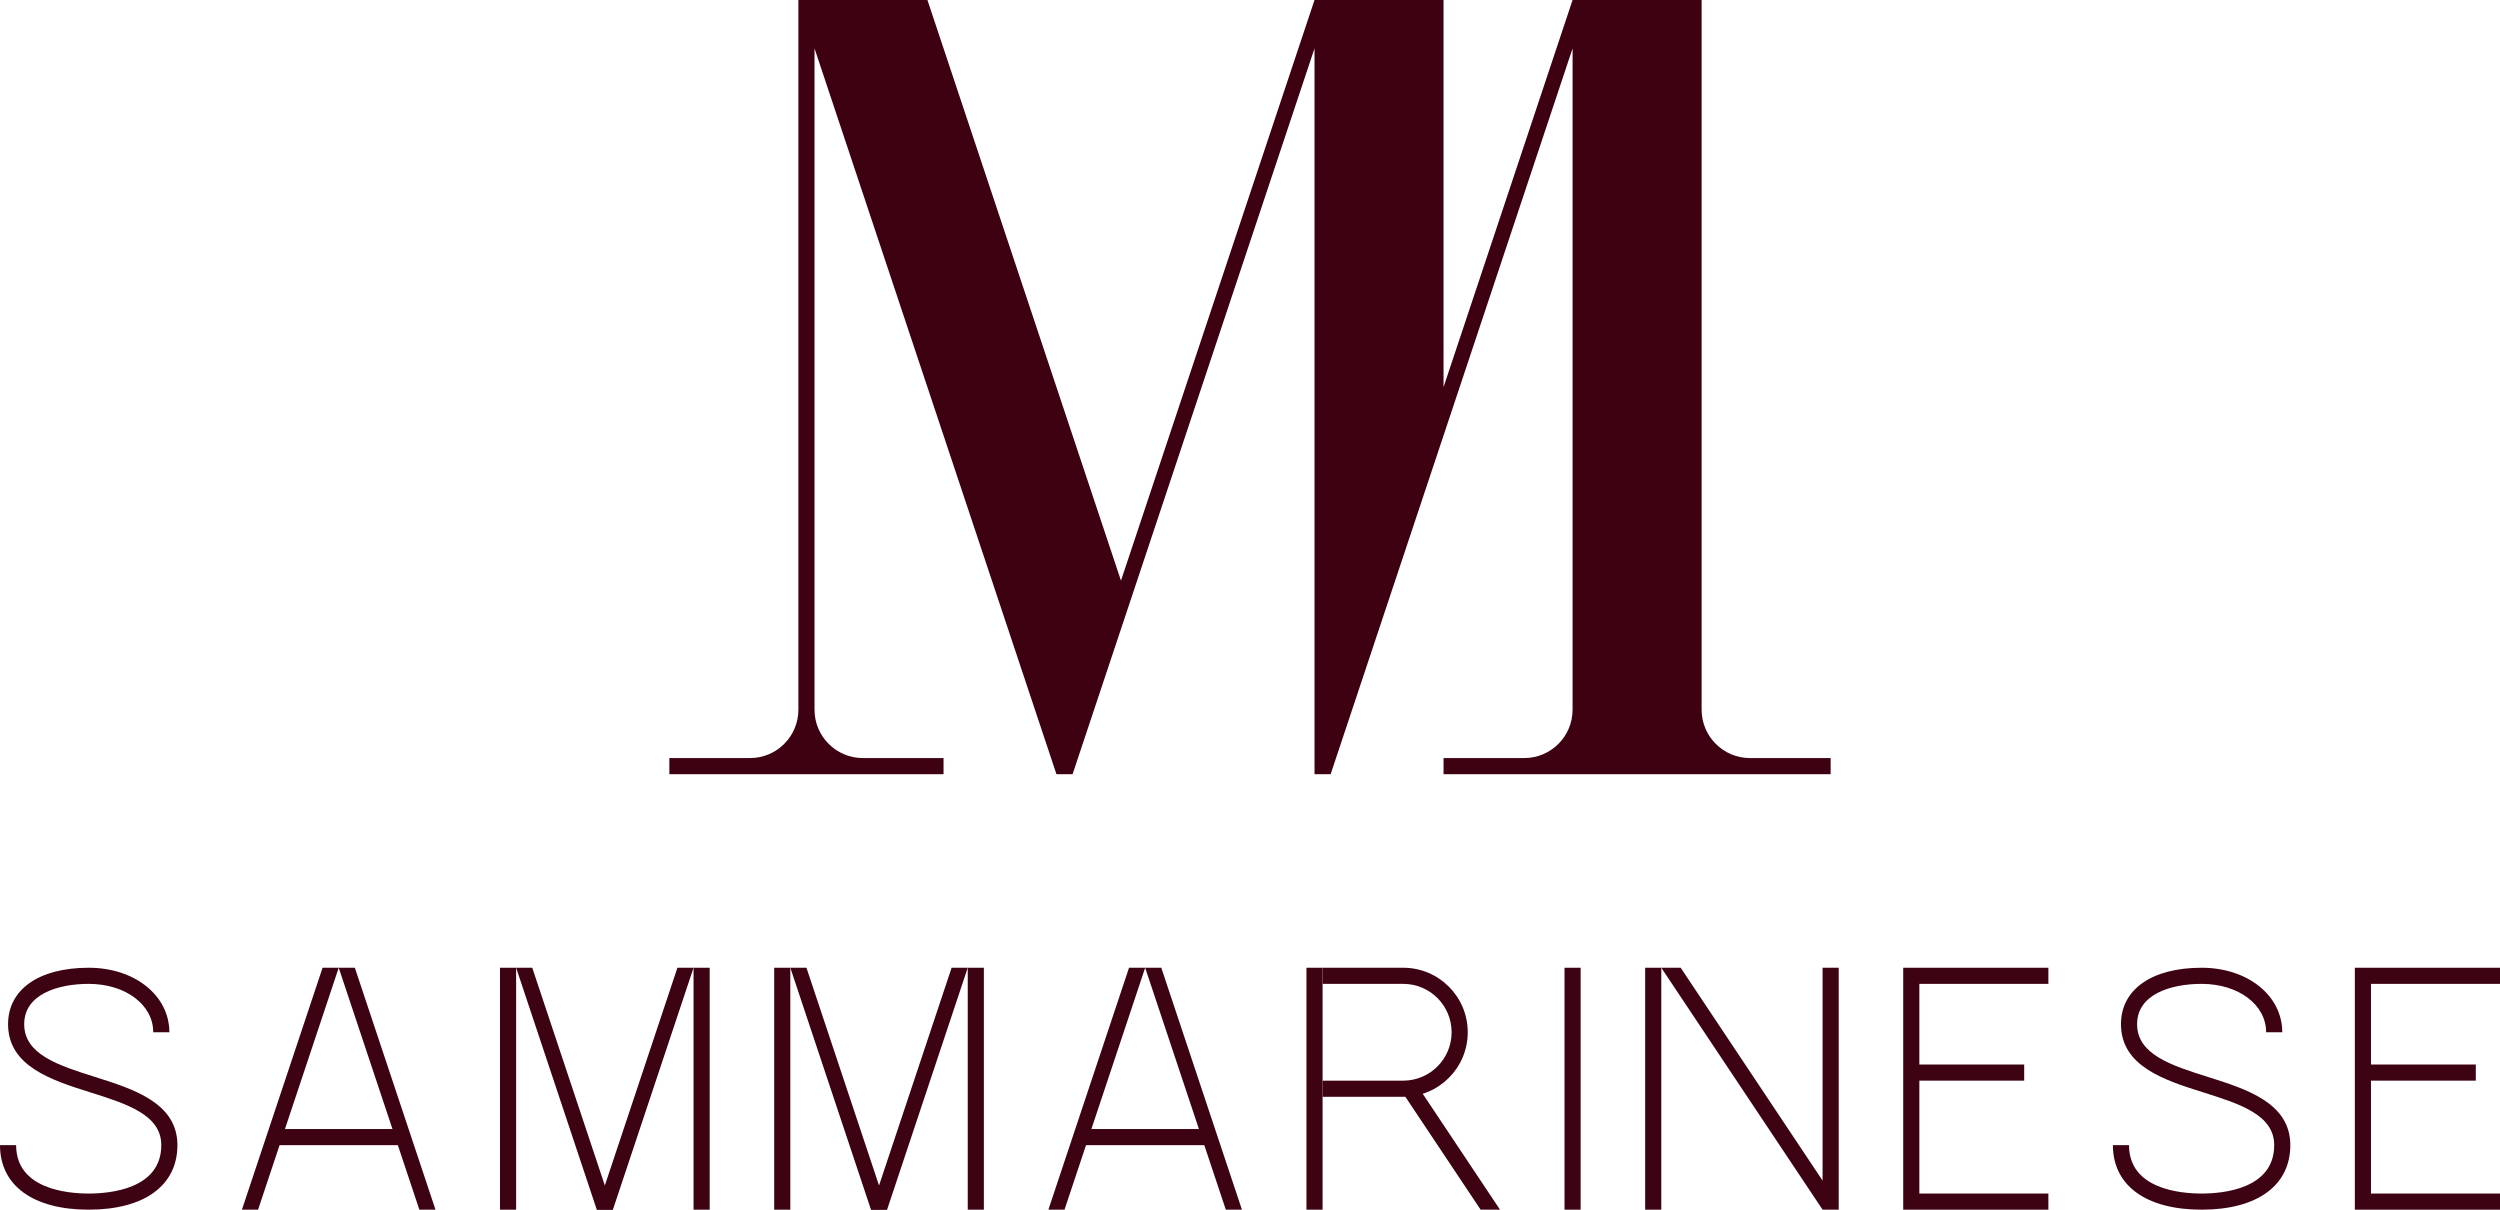
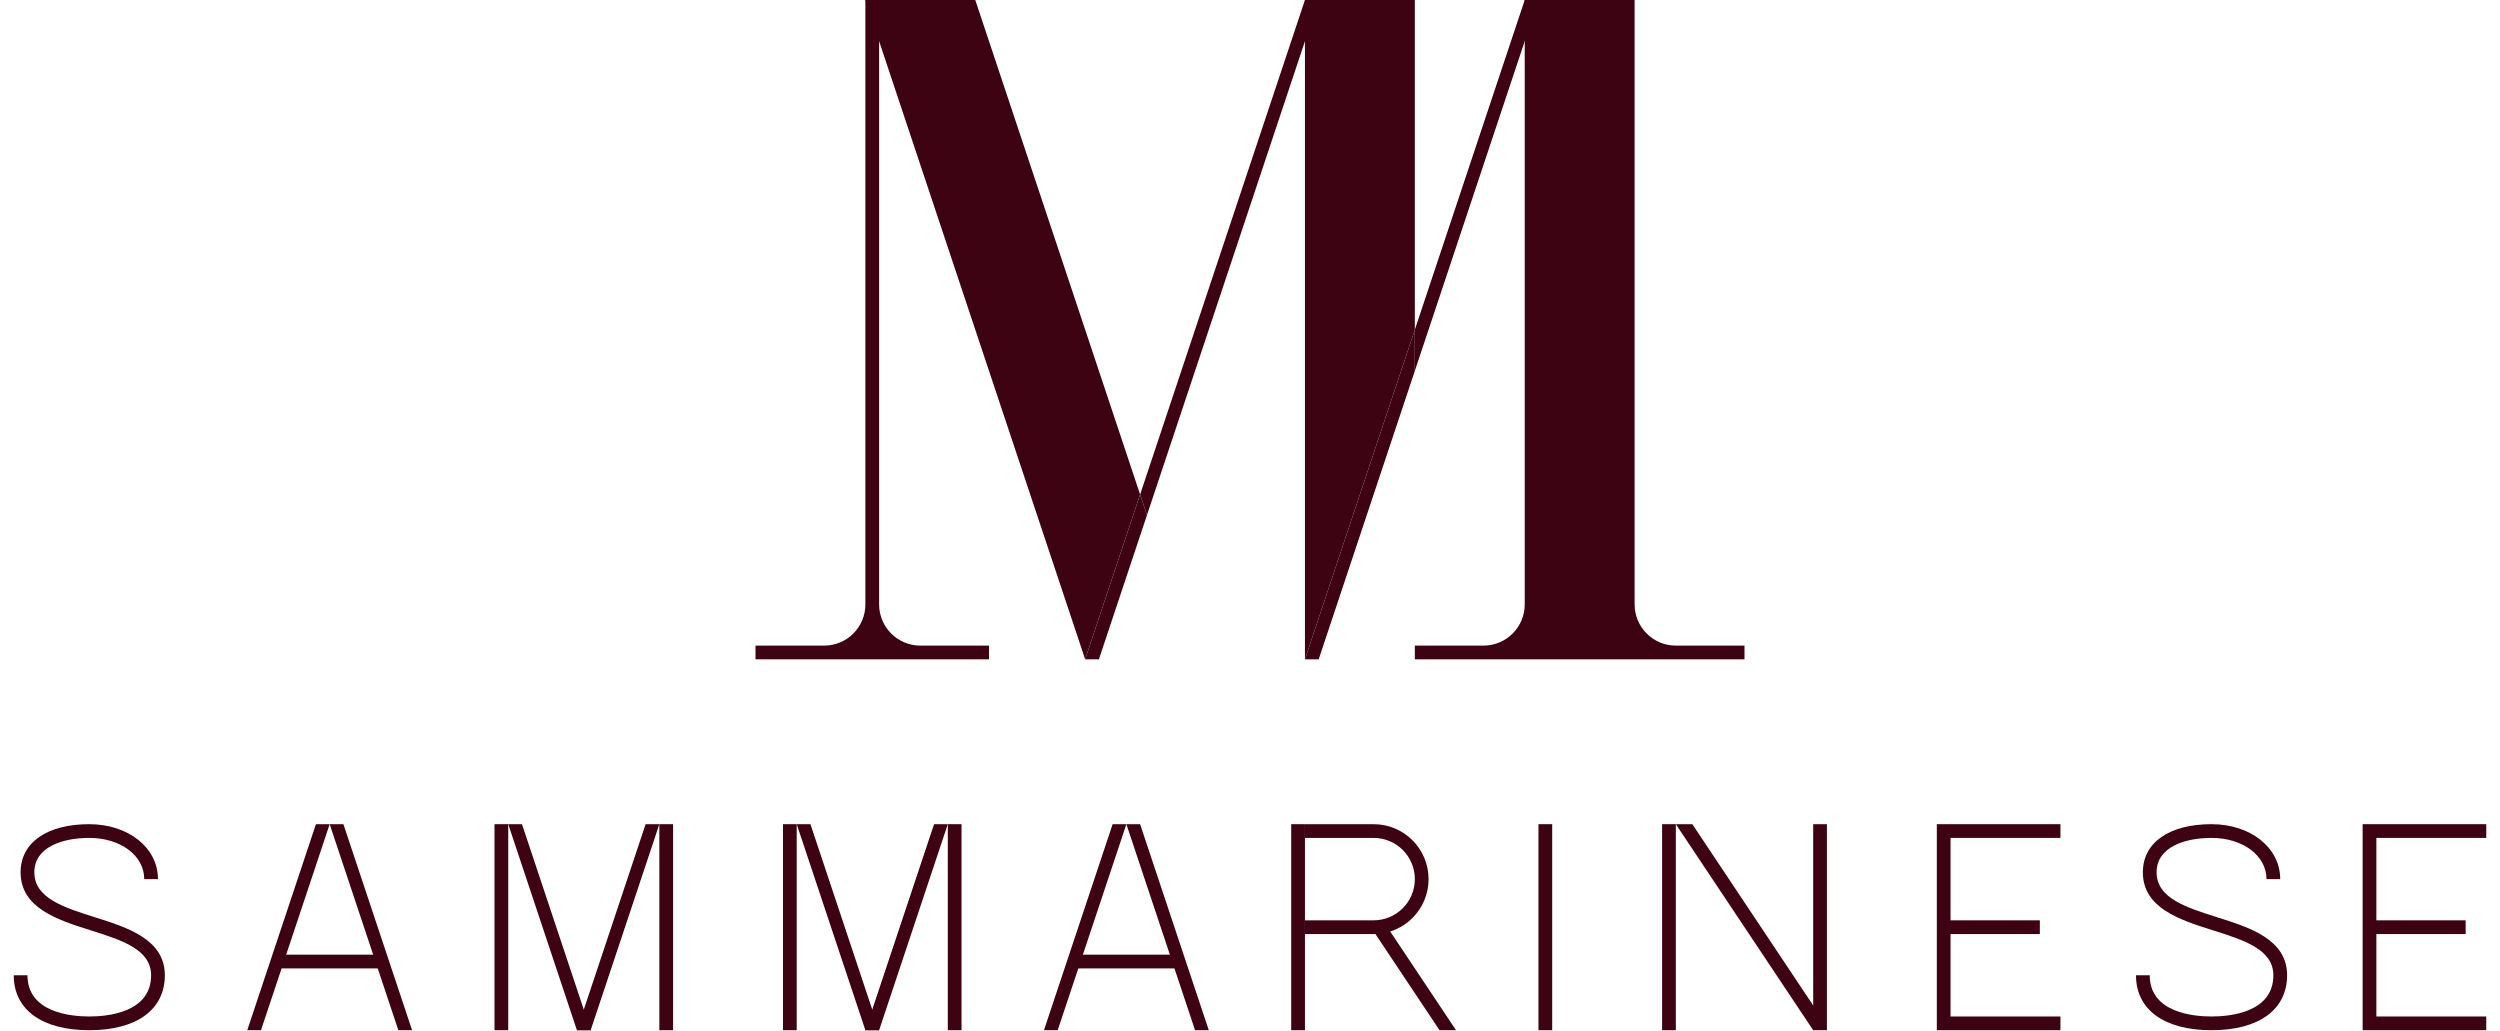
- <svg xmlns="http://www.w3.org/2000/svg" version="1.1" id="圖層_1" x="0px" y="0px" width="155px" height="75px" viewBox="0 0 155 75" enable-background="new 0 0 155 75" xml:space="preserve">
-   <path fill="#3D0112" d="M108.5,47c-1.657,0-3-1.343-3-3V0h-8l-8,24V0h-8l-12,36l-12-36h-8v44c0,1.657-1.343,3-3,3h-5v1h17v-1h-5  c-1.657,0-3-1.343-3-3V3l15,45h1l15-45v45h1l15-45v41c0,1.657-1.343,3-3,3h-5v1h24v-1H108.5z" />
+ <svg xmlns="http://www.w3.org/2000/svg" version="1.1" id="圖層_1" x="0px" y="0px" width="182px" height="75px" viewBox="0 0 182 75" enable-background="new 0 0 182 75" xml:space="preserve">
  <g>
-     <polygon fill="#3E0313" points="71,60 70,60 65,75 66,75  " />
-     <polygon fill="#3E0313" points="60,60 59,60 54,75 55,75  " />
-     <polygon fill="#3E0313" points="49,60 50,60 55,75 54,75  " />
-     <polygon fill="#3E0313" points="71,60 72,60 77,75 76,75  " />
-     <polygon fill="#3E0313" points="21,60 20,60 15,75 16,75  " />
-     <polygon fill="#3E0313" points="21,60 22,60 27,75 26,75  " />
+     <path fill="#3E0313" d="M64,0h-1v44c0,1.657-1.343,3-3,3h-5v1h17v-1h-5c-1.657,0-3-1.343-3-3V0z" />
+     <path fill="#3E0313" d="M111,0v44c0,1.657-1.343,3-3,3h-5v1h24v-1h-5c-1.657,0-3-1.343-3-3V0H111z" />
+     <polygon fill="#3E0313" points="96,0 95,0 83,36 83.5,37.5  " />
+     <polygon fill="#3E0313" points="71,0 63,0 79,48 83,36  " />
+     <polygon fill="#3E0313" points="83,36 79,48 80,48 83.5,37.5  " />
+     <polygon fill="#3E0313" points="103,0 95,0 95,48 103,24  " />
+     <polygon fill="#3E0313" points="112,0 111,0 103,24 103,27  " />
+     <polygon fill="#3E0313" points="103,24 95,48 96,48 103,27  " />
+   </g>
+   <g>
+     <g>
+       <path fill="#3E0313" d="M269.5,131h-1v44c0,1.657-1.343,3-3,3h-5v1h17v-1h-5c-1.657,0-3-1.343-3-3V131z" />
+       <path fill="#3E0313" d="M316.5,131v44c0,1.657-1.343,3-3,3h-5v1h24v-1h-5c-1.657,0-3-1.343-3-3v-44H316.5z" />
+       <polygon fill="#3E0313" points="301.5,131 300.5,131 288.5,167 289,168.5   " />
+       <polygon fill="#3E0313" points="276.5,131 268.5,131 284.5,179 288.5,167   " />
+       <polygon fill="#3E0313" points="288.5,167 284.5,179 285.5,179 289,168.5   " />
+       <polygon fill="#3E0313" points="308.5,131 300.5,131 300.5,179 308.5,155   " />
+       <polygon fill="#3E0313" points="317.5,131 316.5,131 308.5,155 308.5,158   " />
+       <polygon fill="#3E0313" points="308.5,155 300.5,179 301.5,179 308.5,158   " />
+     </g>
+     <g>
+       <rect x="282" y="201" fill="#3E0313" width="8" height="1" />
+       <polygon fill="#3E0313" points="312,206 307,198.5 305.798,198.5 310.798,206   " />
+       <g>
+         <polygon fill="#3E0313" points="286,191 285,191 280,206 281,206    " />
+         <polygon fill="#3E0313" points="286,191 287,191 292,206 291,206    " />
+         <g>
+           <polygon fill="#3E0313" points="271,191 270,191 265,206 266,206     " />
+           <polygon fill="#3E0313" points="260,191 261,191 266,206 265,206     " />
+           <rect x="259" y="191" fill="#3E0313" width="1" height="15" />
+           <rect x="271" y="191" fill="#3E0313" width="1" height="15" />
+         </g>
+         <rect x="329" y="191" fill="#3E0313" width="1" height="15" />
+         <rect x="320" y="191" fill="#3E0313" width="1" height="15" />
+         <g>
+           <polygon fill="#3E0313" points="250,191 249,191 244,206 245,206     " />
+           <polygon fill="#3E0313" points="239,191 240,191 245,206 244,206     " />
+           <rect x="238" y="191" fill="#3E0313" width="1" height="15" />
+           <rect x="250" y="191" fill="#3E0313" width="1" height="15" />
+         </g>
+         <g>
+           <polygon fill="#3E0313" points="224,191 223,191 218,206 219,206     " />
+           <polygon fill="#3E0313" points="224,191 225,191 230,206 229,206     " />
+           <rect x="220" y="201" fill="#3E0313" width="8" height="1" />
+         </g>
+         <path fill="#3E0313" d="M204.5,206c-3.444,0-5.5-1.495-5.5-4h1c0,2.708,3.147,3,4.5,3s4.5-0.292,4.5-3     c0-1.884-2.138-2.559-4.4-3.273c-2.391-0.755-5.1-1.61-5.1-4.227c0-2.159,1.916-3.5,5-3.5c2.851,0,5,1.72,5,4h-1     c0-1.71-1.72-3-4-3c-1.934,0-4,0.657-4,2.5c0,1.884,2.138,2.559,4.4,3.273c2.391,0.755,5.1,1.61,5.1,4.227     C210,204.505,207.944,206,204.5,206z" />
+         <path fill="#3E0313" d="M371.5,206c-3.444,0-5.5-1.495-5.5-4h1c0,2.708,3.147,3,4.5,3s4.5-0.292,4.5-3     c0-1.884-2.138-2.559-4.4-3.273c-2.391-0.755-5.1-1.61-5.1-4.227c0-2.159,1.916-3.5,5-3.5c2.851,0,5,1.72,5,4h-1     c0-1.71-1.72-3-4-3c-1.934,0-4,0.657-4,2.5c0,1.884,2.138,2.559,4.4,3.273c2.391,0.755,5.1,1.61,5.1,4.227     C377,204.505,374.944,206,371.5,206z" />
+         <polygon fill="#3E0313" points="340,191 340,204.197 331.202,191 330,191 340,206 340.5,206 341,206 341,191    " />
+         <rect x="300" y="191" fill="#3E0313" width="1" height="15" />
+         <path fill="#3E0313" d="M306,199c2.209,0,4-1.791,4-4c0-2.209-1.791-4-4-4h-5v1h5c1.657,0,3,1.343,3,3s-1.343,3-3,3h-5v1H306z" />
+         <polygon fill="#3E0313" points="358,192 358,191 350,191 349.5,191 349,191 349,206 349.5,206 350,206 358,206 358,205 350,205      350,198 356.5,198 356.5,197 350,197 350,192    " />
+         <polygon fill="#3E0313" points="394,192 394,191 386,191 385.5,191 385,191 385,206 385.5,206 386,206 394,206 394,205 386,205      386,198 392.5,198 392.5,197 386,197 386,192    " />
+       </g>
+     </g>
+   </g>
+   <g>
+     <path fill="#3D0112" d="M131.5,167c-1.657,0-3-1.343-3-3v-44h-8l-8,24v-24h-8l-12,36l-12-36h-8v44c0,1.657-1.343,3-3,3h-5v1h17v-1   h-5c-1.657,0-3-1.343-3-3v-41l15,45h1l15-45v45h1l15-45v41c0,1.657-1.343,3-3,3h-5v1h24v-1H131.5z" />
+     <g>
+       <polygon fill="#3E0313" points="94,180 93,180 88,195 89,195   " />
+       <polygon fill="#3E0313" points="83,180 82,180 77,195 78,195   " />
+       <polygon fill="#3E0313" points="72,180 73,180 78,195 77,195   " />
+       <polygon fill="#3E0313" points="94,180 95,180 100,195 99,195   " />
+       <polygon fill="#3E0313" points="44,180 43,180 38,195 39,195   " />
+       <polygon fill="#3E0313" points="44,180 45,180 50,195 49,195   " />
+       <rect x="71" y="180" fill="#3E0313" width="1" height="15" />
+       <rect x="83" y="180" fill="#3E0313" width="1" height="15" />
+       <rect x="125" y="180" fill="#3E0313" width="1" height="15" />
+       <rect x="120" y="180" fill="#3E0313" width="1" height="15" />
+       <polygon fill="#3E0313" points="66,180 65,180 60,195 61,195   " />
+       <polygon fill="#3E0313" points="55,180 56,180 61,195 60,195   " />
+       <rect x="54" y="180" fill="#3E0313" width="1" height="15" />
+       <rect x="66" y="180" fill="#3E0313" width="1" height="15" />
+       <rect x="90" y="190" fill="#3E0313" width="8" height="1" />
+       <rect x="40" y="190" fill="#3E0313" width="8" height="1" />
+       <path fill="#3E0313" d="M28.5,195c-3.444,0-5.5-1.495-5.5-4h1c0,2.708,3.147,3,4.5,3s4.5-0.292,4.5-3    c0-1.884-2.138-2.559-4.4-3.273c-2.391-0.755-5.1-1.61-5.1-4.227c0-2.159,1.916-3.5,5-3.5c2.851,0,5,1.72,5,4h-1    c0-1.71-1.72-3-4-3c-1.934,0-4,0.657-4,2.5c0,1.884,2.138,2.559,4.4,3.273c2.391,0.755,5.1,1.61,5.1,4.227    C34,193.505,31.944,195,28.5,195z" />
+       <path fill="#3E0313" d="M159.5,195c-3.444,0-5.5-1.495-5.5-4h1c0,2.708,3.147,3,4.5,3s4.5-0.292,4.5-3    c0-1.884-2.138-2.559-4.4-3.273c-2.391-0.755-5.1-1.61-5.1-4.227c0-2.159,1.916-3.5,5-3.5c2.851,0,5,1.72,5,4h-1    c0-1.71-1.72-3-4-3c-1.934,0-4,0.657-4,2.5c0,1.884,2.138,2.559,4.4,3.273c2.391,0.755,5.1,1.61,5.1,4.227    C165,193.505,162.944,195,159.5,195z" />
+       <polygon fill="#3E0313" points="136,180 136,193.197 127.202,180 126,180 136,195 136.5,195 137,195 137,180   " />
+       <rect x="104" y="180" fill="#3E0313" width="1" height="15" />
+       <path fill="#3E0313" d="M110,188c2.209,0,4-1.791,4-4c0-2.209-1.791-4-4-4h-5v1h5c1.657,0,3,1.343,3,3s-1.343,3-3,3h-5v1H110z" />
+       <polygon fill="#3E0313" points="116,195 111,187.5 109.798,187.5 114.798,195   " />
+       <polygon fill="#3E0313" points="150,181 150,180 142,180 141.5,180 141,180 141,195 141.5,195 142,195 150,195 150,194 142,194     142,187 148.5,187 148.5,186 142,186 142,181   " />
+       <polygon fill="#3E0313" points="178,181 178,180 170,180 169.5,180 169,180 169,195 169.5,195 170,195 178,195 178,194 170,194     170,187 176.5,187 176.5,186 170,186 170,181   " />
+     </g>
+   </g>
+   <g>
+     <rect x="92" y="105.5" fill="#3E0313" width="8" height="1" />
+     <polygon fill="#3E0313" points="96,96 95,96 90,111 91,111  " />
+     <polygon fill="#3E0313" points="96,96 97,96 102,111 101,111  " />
+     <polygon fill="#3E0313" points="83,96 82,96 77,111 78,111  " />
+     <polygon fill="#3E0313" points="72,96 73,96 78,111 77,111  " />
+     <rect x="71" y="96" fill="#3E0313" width="1" height="15" />
+     <rect x="83" y="96" fill="#3E0313" width="1" height="15" />
+     <rect x="135" y="96" fill="#3E0313" width="1" height="15" />
+     <rect x="126" y="96" fill="#3E0313" width="1" height="15" />
+     <g>
+       <polygon fill="#3E0313" points="62,96 61,96 56,111 57,111   " />
+       <polygon fill="#3E0313" points="51,96 52,96 57,111 56,111   " />
+       <rect x="50" y="96" fill="#3E0313" width="1" height="15" />
+       <rect x="62" y="96" fill="#3E0313" width="1" height="15" />
+     </g>
+     <polygon fill="#3E0313" points="38,96 37,96 32,111 33,111  " />
+     <polygon fill="#3E0313" points="38,96 39,96 44,111 43,111  " />
+     <rect x="34" y="105.5" fill="#3E0313" width="8" height="1" />
+     <path fill="#3E0313" d="M20.5,111c-3.444,0-5.5-1.495-5.5-4h1c0,2.708,3.147,3,4.5,3s4.5-0.292,4.5-3   c0-1.884-2.138-2.559-4.4-3.273c-2.391-0.755-5.1-1.61-5.1-4.227c0-2.159,1.916-3.5,5-3.5c2.851,0,5,1.72,5,4h-1c0-1.71-1.72-3-4-3   c-1.934,0-4,0.657-4,2.5c0,1.884,2.138,2.559,4.4,3.273c2.391,0.755,5.1,1.61,5.1,4.227C26,109.505,23.944,111,20.5,111z" />
+     <path fill="#3E0313" d="M175.5,111c-3.444,0-5.5-1.495-5.5-4h1c0,2.708,3.147,3,4.5,3s4.5-0.292,4.5-3   c0-1.884-2.138-2.559-4.4-3.273c-2.391-0.755-5.1-1.61-5.1-4.227c0-2.159,1.916-3.5,5-3.5c2.851,0,5,1.72,5,4h-1c0-1.71-1.72-3-4-3   c-1.934,0-4,0.657-4,2.5c0,1.884,2.138,2.559,4.4,3.273c2.391,0.755,5.1,1.61,5.1,4.227C181,109.505,178.944,111,175.5,111z" />
+     <polygon fill="#3E0313" points="146,96 146,109.197 137.202,96 136,96 146,111 147,111 147,96  " />
+     <g>
+       <polygon fill="#3E0313" points="120,111 115,103.5 113.798,103.5 118.798,111   " />
+       <rect x="108" y="96" fill="#3E0313" width="1" height="15" />
+       <path fill="#3E0313" d="M114,104c2.209,0,4-1.791,4-4c0-2.209-1.791-4-4-4h-5v1h5c1.657,0,3,1.343,3,3s-1.343,3-3,3h-5v1H114z" />
+     </g>
+     <polygon fill="#3E0313" points="164,97 164,96 155,96 155,111 164,111 164,110 156,110 156,104 162.5,104 162.5,103 156,103    156,97  " />
+     <polygon fill="#3E0313" points="196,97 196,96 187,96 187,111 196,111 196,110 188,110 188,104 194.5,104 194.5,103 188,103    188,97  " />
+   </g>
+   <g>
+     <path fill="#3E0313" d="M161,75c-3.444,0-5.5-1.495-5.5-4h1c0,2.708,3.147,3,4.5,3s4.5-0.292,4.5-3c0-1.884-2.138-2.559-4.4-3.273   c-2.391-0.755-5.1-1.61-5.1-4.227c0-2.159,1.916-3.5,5-3.5c2.851,0,5,1.72,5,4h-1c0-1.71-1.72-3-4-3c-1.934,0-4,0.657-4,2.5   c0,1.884,2.138,2.559,4.4,3.273c2.391,0.755,5.1,1.61,5.1,4.227C166.5,73.505,164.444,75,161,75z" />
+     <rect x="78" y="69.5" fill="#3E0313" width="8" height="1" />
+     <polygon fill="#3E0313" points="82,60 81,60 76,75 77,75  " />
+     <polygon fill="#3E0313" points="82,60 83,60 88,75 87,75  " />
+     <polygon fill="#3E0313" points="69,60 68,60 63,75 64,75  " />
+     <polygon fill="#3E0313" points="58,60 59,60 64,75 63,75  " />
+     <rect x="57" y="60" fill="#3E0313" width="1" height="15" />
+     <rect x="69" y="60" fill="#3E0313" width="1" height="15" />
+     <rect x="121" y="60" fill="#3E0313" width="1" height="15" />
+     <rect x="112" y="60" fill="#3E0313" width="1" height="15" />
+     <polygon fill="#3E0313" points="48,60 47,60 42,75 43,75  " />
+     <polygon fill="#3E0313" points="37,60 38,60 43,75 42,75  " />
+     <rect x="36" y="60" fill="#3E0313" width="1" height="15" />
    <rect x="48" y="60" fill="#3E0313" width="1" height="15" />
-     <rect x="60" y="60" fill="#3E0313" width="1" height="15" />
-     <rect x="102" y="60" fill="#3E0313" width="1" height="15" />
-     <rect x="97" y="60" fill="#3E0313" width="1" height="15" />
-     <polygon fill="#3E0313" points="43,60 42,60 37,75 38,75  " />
-     <polygon fill="#3E0313" points="32,60 33,60 38,75 37,75  " />
-     <rect x="31" y="60" fill="#3E0313" width="1" height="15" />
-     <rect x="43" y="60" fill="#3E0313" width="1" height="15" />
-     <rect x="67" y="70" fill="#3E0313" width="8" height="1" />
-     <rect x="17" y="70" fill="#3E0313" width="8" height="1" />
-     <path fill="#3E0313" d="M5.5,75C2.056,75,0,73.505,0,71h1c0,2.708,3.147,3,4.5,3s4.5-0.292,4.5-3c0-1.884-2.138-2.559-4.4-3.273   c-2.391-0.755-5.1-1.61-5.1-4.227c0-2.159,1.916-3.5,5-3.5c2.851,0,5,1.72,5,4h-1c0-1.71-1.72-3-4-3c-1.934,0-4,0.657-4,2.5   c0,1.884,2.138,2.559,4.4,3.273C8.291,67.528,11,68.384,11,71C11,73.505,8.944,75,5.5,75z" />
-     <path fill="#3E0313" d="M136.5,75c-3.444,0-5.5-1.495-5.5-4h1c0,2.708,3.147,3,4.5,3s4.5-0.292,4.5-3   c0-1.884-2.138-2.559-4.4-3.273c-2.391-0.755-5.1-1.61-5.1-4.227c0-2.159,1.916-3.5,5-3.5c2.851,0,5,1.72,5,4h-1c0-1.71-1.72-3-4-3   c-1.934,0-4,0.657-4,2.5c0,1.884,2.138,2.559,4.4,3.273c2.391,0.755,5.1,1.61,5.1,4.227C142,73.505,139.944,75,136.5,75z" />
-     <polygon fill="#3E0313" points="113,60 113,73.197 104.202,60 103,60 113,75 113.5,75 114,75 114,60  " />
-     <rect x="81" y="60" fill="#3E0313" width="1" height="15" />
-     <path fill="#3E0313" d="M87,68c2.209,0,4-1.791,4-4c0-2.209-1.791-4-4-4h-5v1h5c1.657,0,3,1.343,3,3s-1.343,3-3,3h-5v1H87z" />
-     <polygon fill="#3E0313" points="93,75 88,67.5 86.798,67.5 91.798,75  " />
-     <polygon fill="#3E0313" points="127,61 127,60 119,60 118.5,60 118,60 118,75 118.5,75 119,75 127,75 127,74 119,74 119,67    125.5,67 125.5,66 119,66 119,61  " />
-     <polygon fill="#3E0313" points="155,61 155,60 147,60 146.5,60 146,60 146,75 146.5,75 147,75 155,75 155,74 147,74 147,67    153.5,67 153.5,66 147,66 147,61  " />
+     <polygon fill="#3E0313" points="24,60 23,60 18,75 19,75  " />
+     <polygon fill="#3E0313" points="24,60 25,60 30,75 29,75  " />
+     <rect x="20" y="69.5" fill="#3E0313" width="8" height="1" />
+     <polygon fill="#3E0313" points="132,60 132,73.197 123.202,60 122,60 132,75 133,75 133,60  " />
+     <polygon fill="#3E0313" points="106,75 101,67.5 99.798,67.5 104.798,75  " />
+     <rect x="94" y="60" fill="#3E0313" width="1" height="15" />
+     <path fill="#3E0313" d="M100,68c2.209,0,4-1.791,4-4c0-2.209-1.791-4-4-4h-5v1h5c1.657,0,3,1.343,3,3s-1.343,3-3,3h-5v1H100z" />
+     <polygon fill="#3E0313" points="150,61 150,60 141,60 141,75 150,75 150,74 142,74 142,68 148.5,68 148.5,67 142,67 142,61  " />
+     <polygon fill="#3E0313" points="181,61 181,60 172,60 172,75 181,75 181,74 173,74 173,68 179.5,68 179.5,67 173,67 173,61  " />
+     <path fill="#3E0313" d="M6.5,75C3.056,75,1,73.505,1,71h1c0,2.708,3.147,3,4.5,3s4.5-0.292,4.5-3c0-1.884-2.138-2.559-4.4-3.273   c-2.391-0.755-5.1-1.61-5.1-4.227c0-2.159,1.916-3.5,5-3.5c2.851,0,5,1.72,5,4h-1c0-1.71-1.72-3-4-3c-1.934,0-4,0.657-4,2.5   c0,1.884,2.138,2.559,4.4,3.273C9.291,67.528,12,68.384,12,71C12,73.505,9.944,75,6.5,75z" />
  </g>
</svg>
